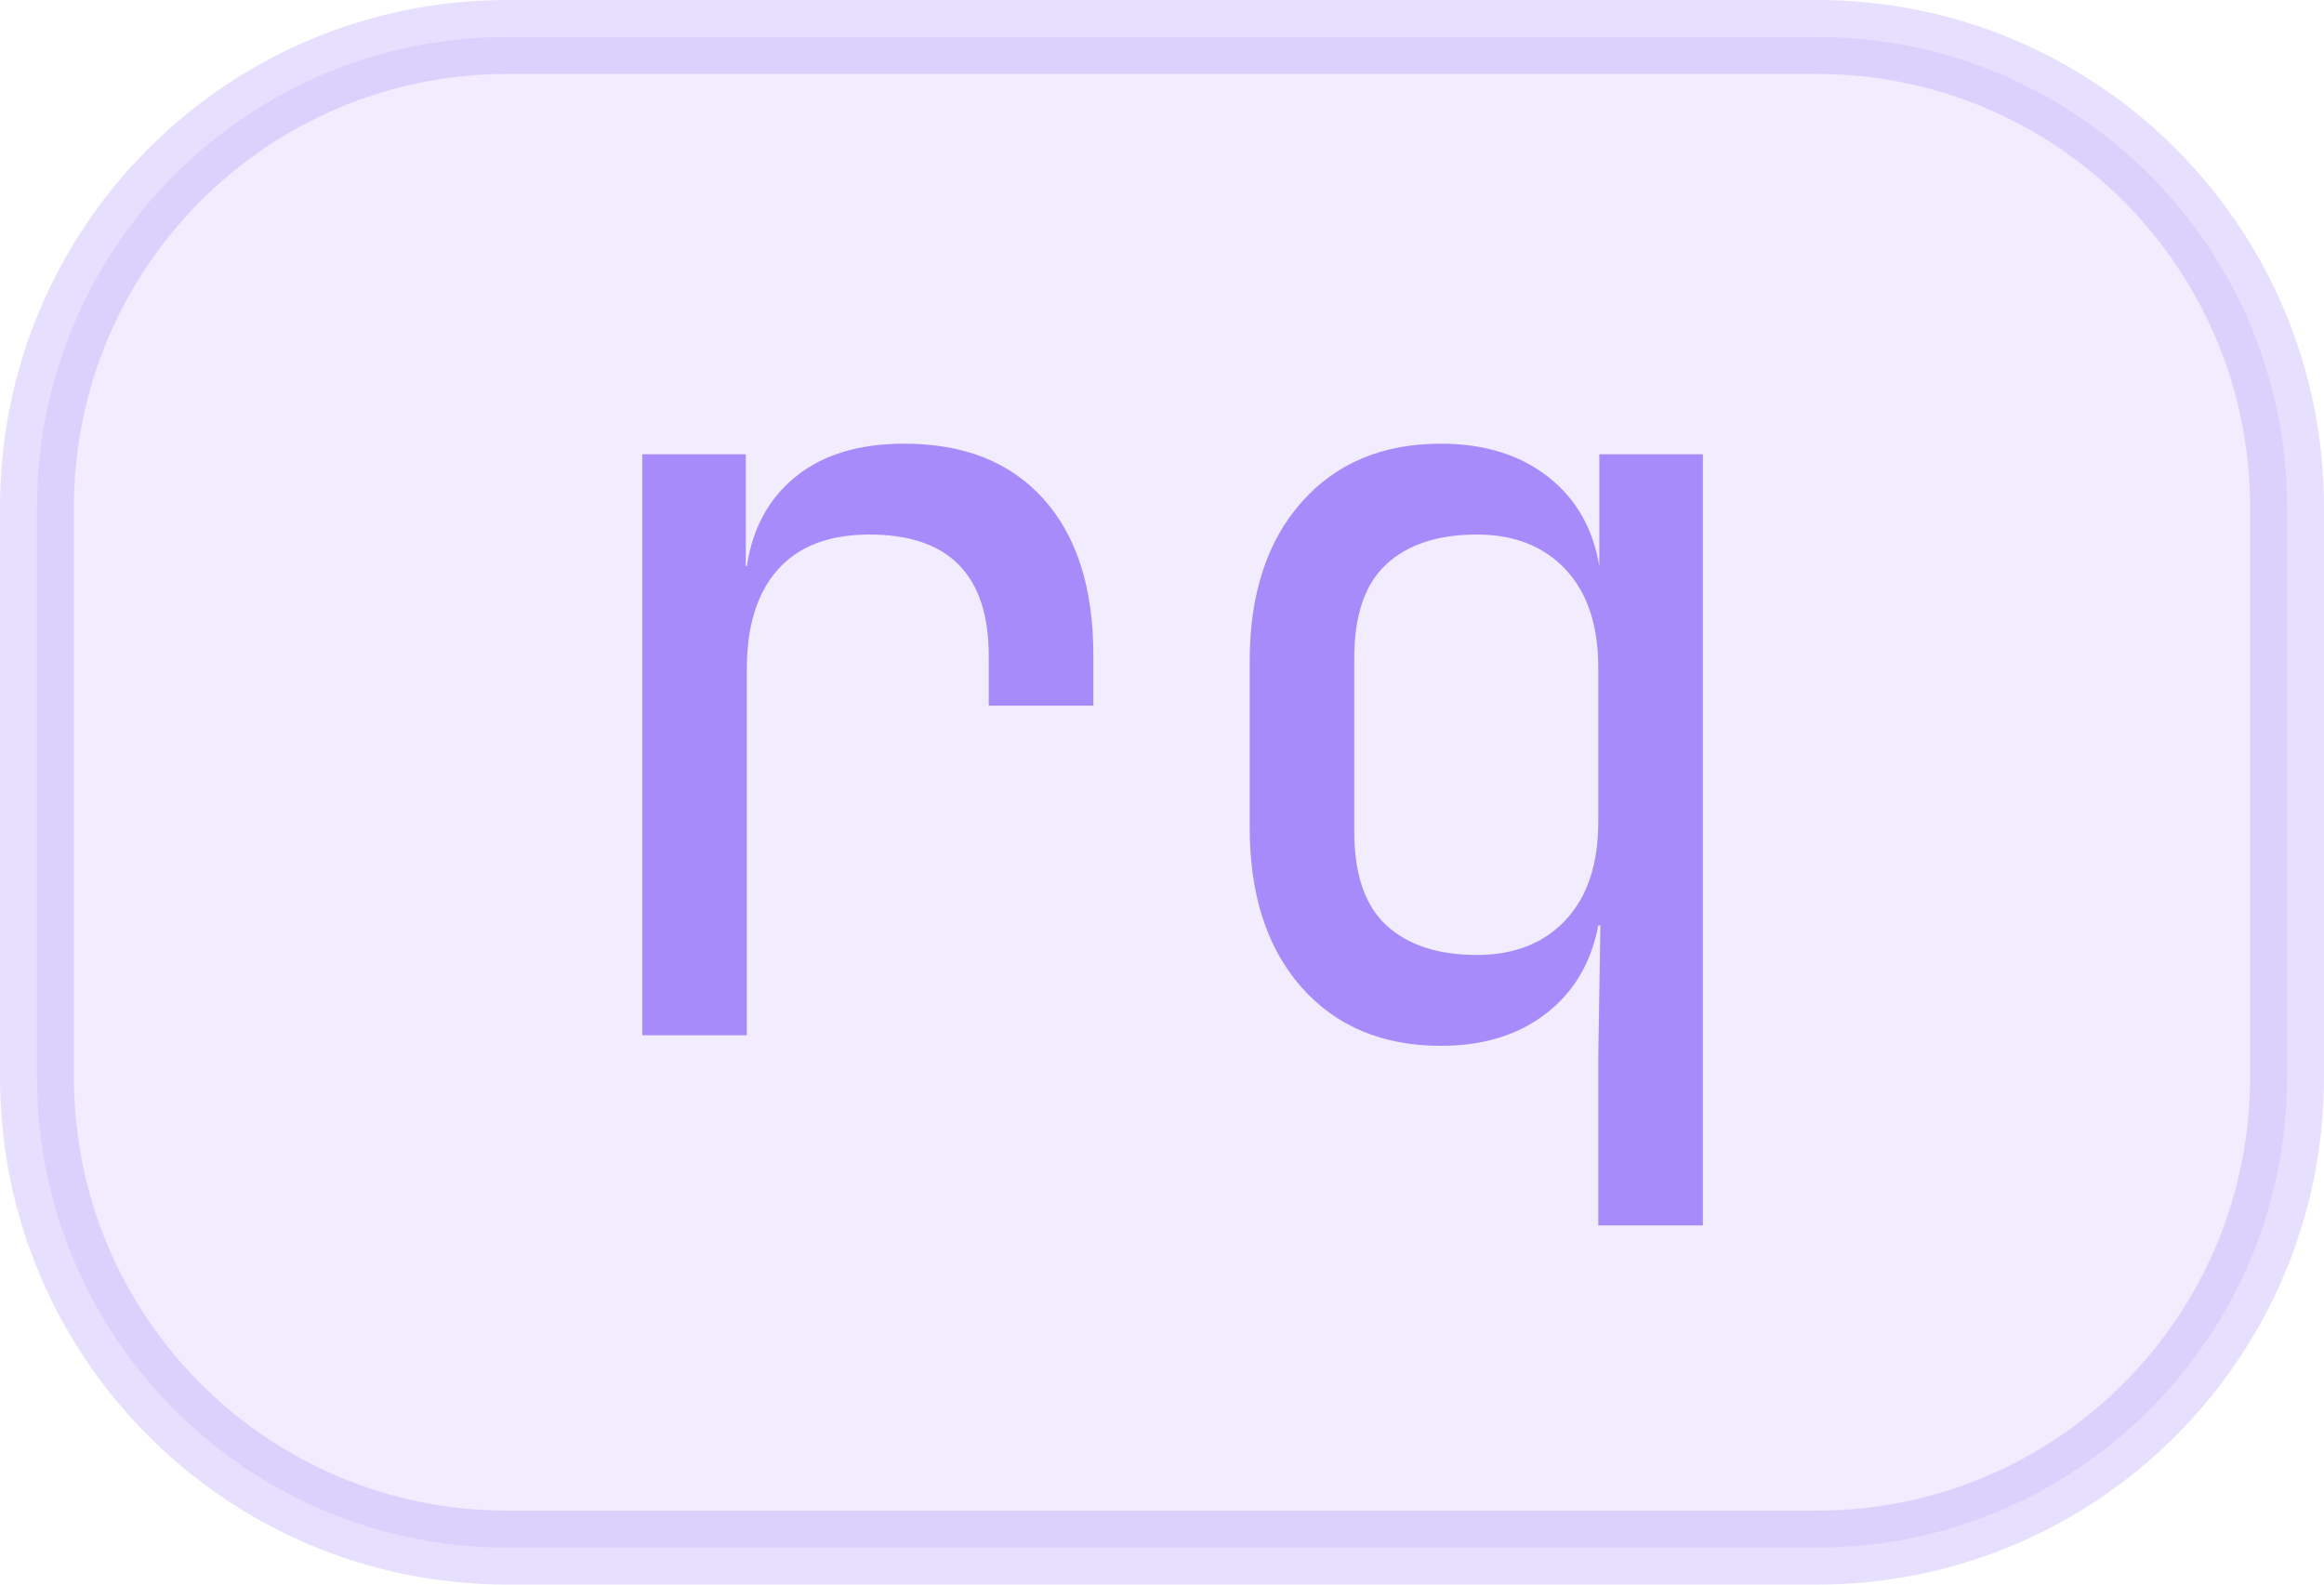
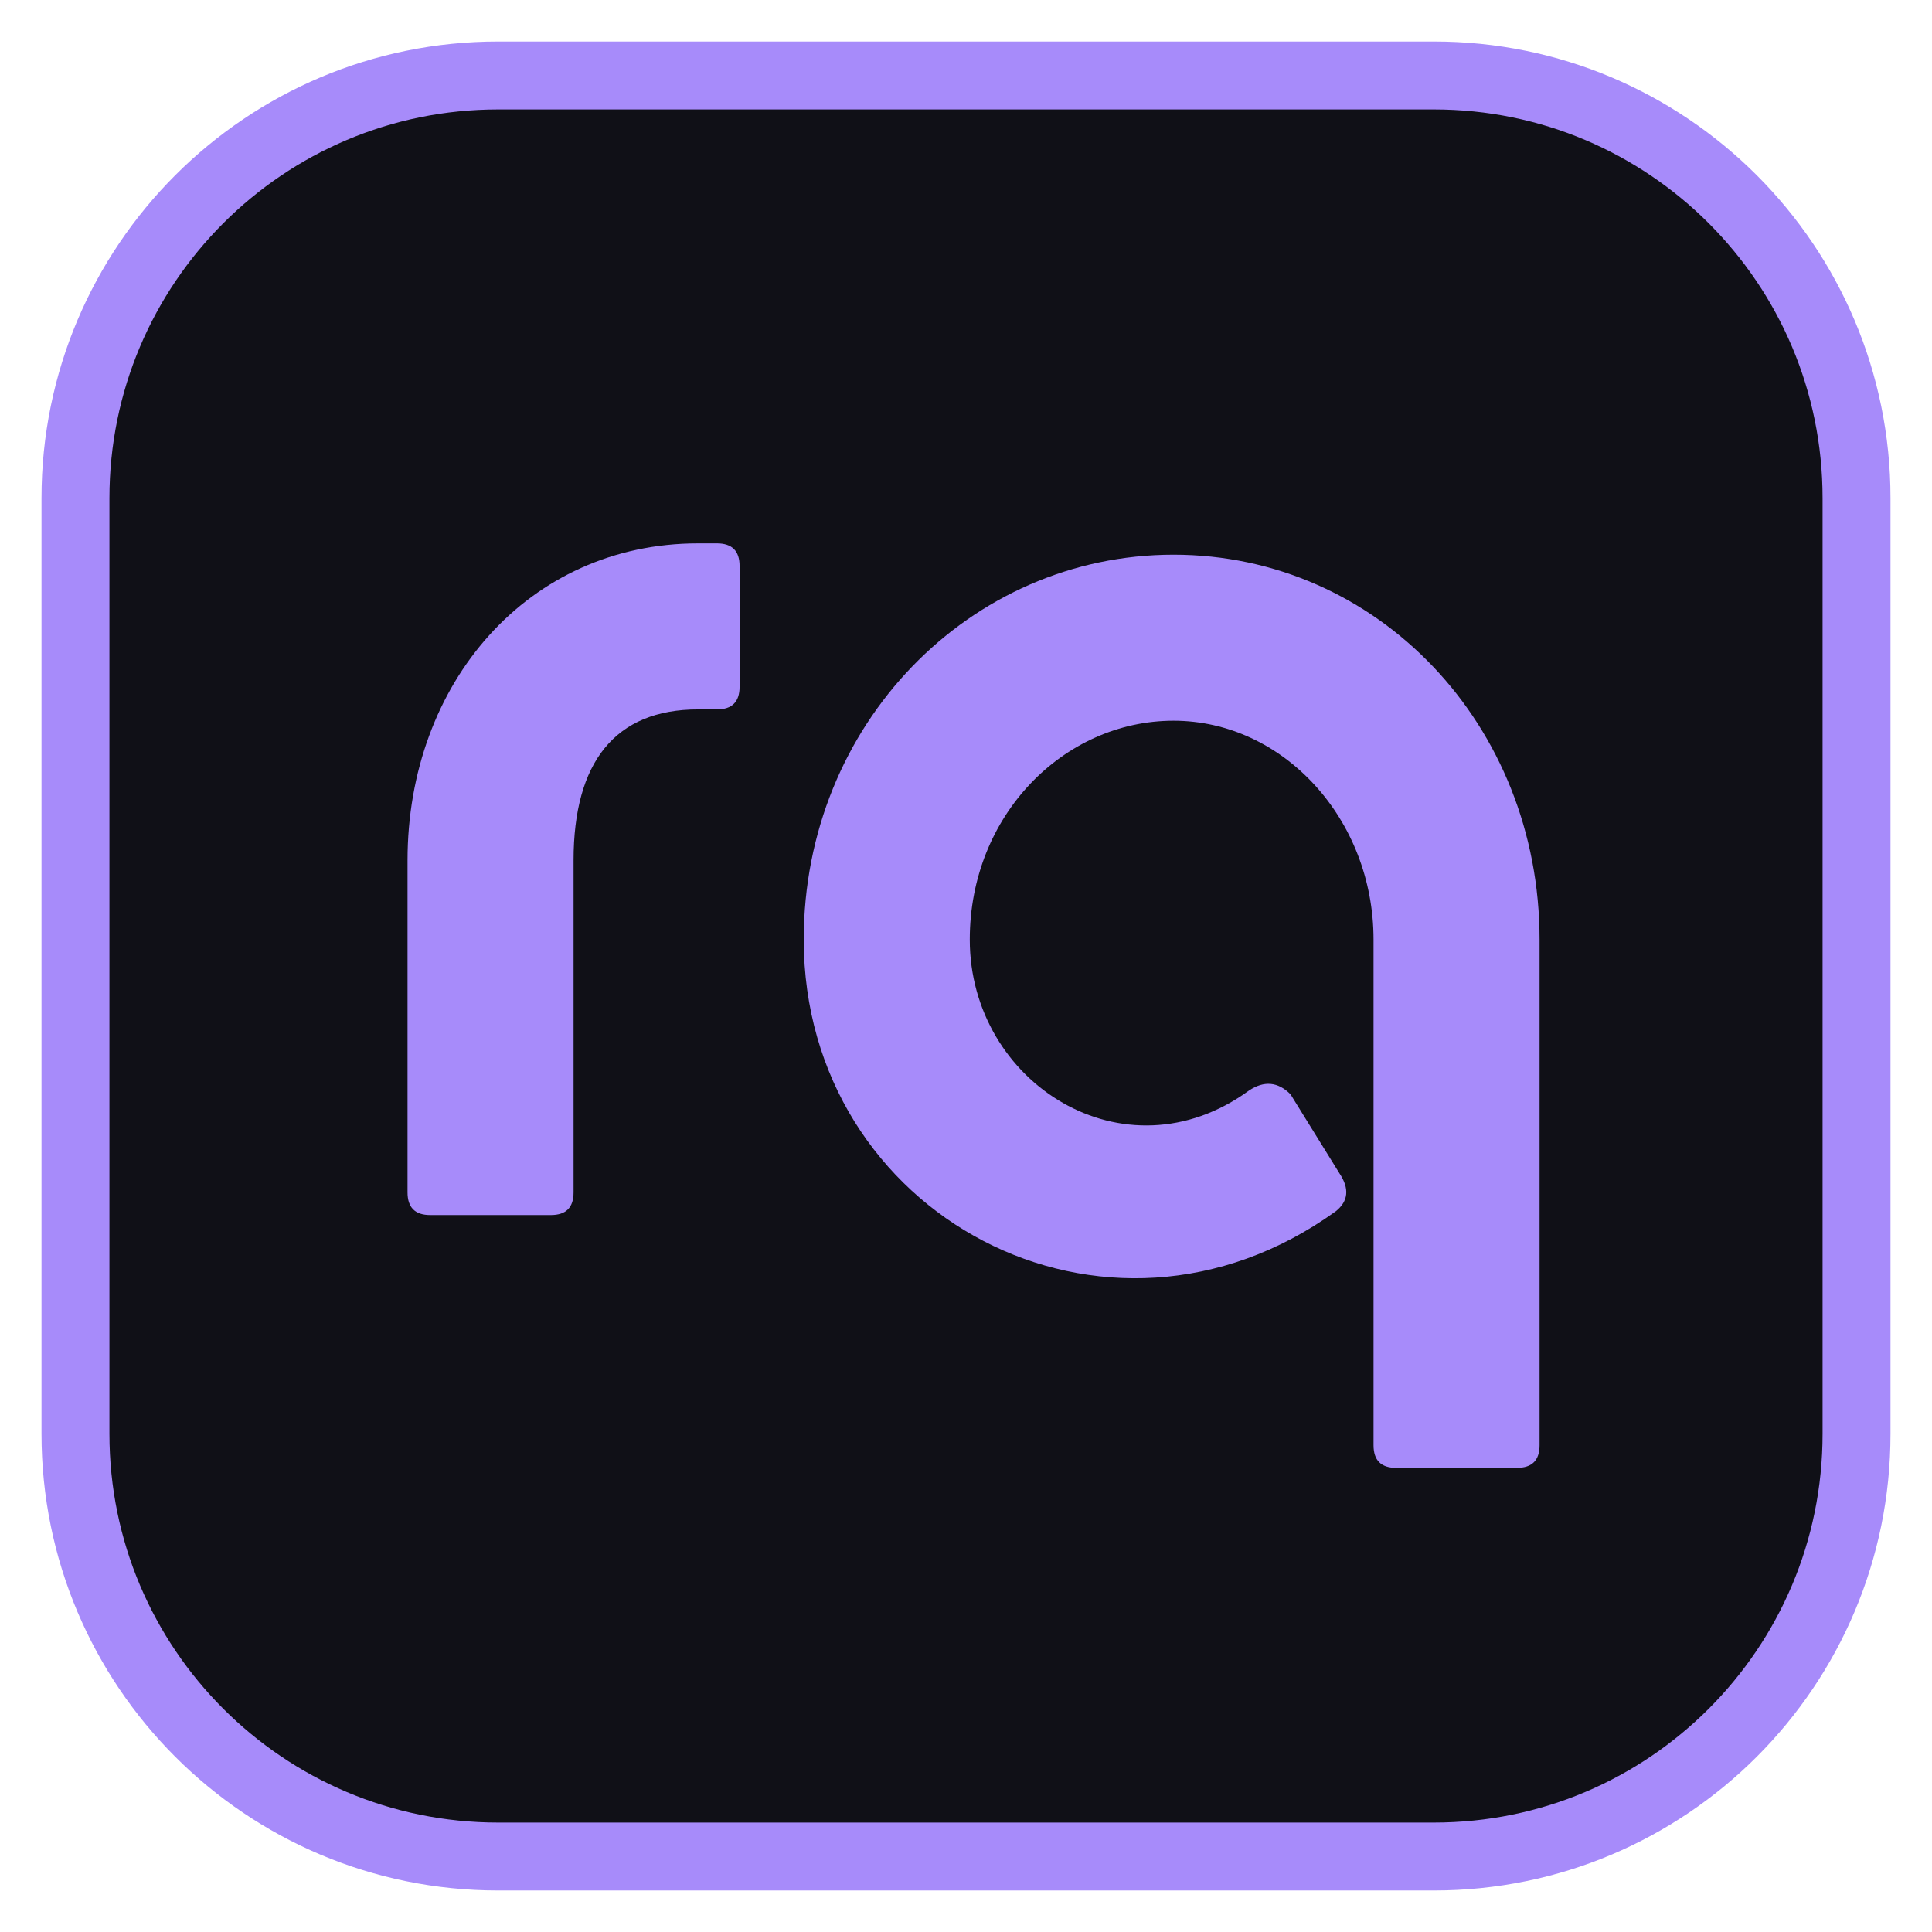
- <svg xmlns="http://www.w3.org/2000/svg" viewBox="0 0 44 30" fill="none">
-   <rect x="0.7" y="0.7" width="42.6" height="28.6" rx="8.9" fill="#8b5cf6" fill-opacity=".12" stroke="#a78bfa" stroke-opacity=".28" stroke-width="1.4" />
-   <g fill="#a78bfa" transform="translate(10 19.6) scale(.02 -.02)">
-     <path transform="translate(0 0)" d="M108 0V550H206V444H207Q215 498 253.5 529.0Q292 560 356 560Q441 560 488.0 507.5Q535 455 535 360V312H436V359Q436 474 323 474Q266 474 236.5 441.0Q207 408 207 347V0Z" />
-     <path transform="translate(600 0)" d="M413 -180V-21L415 104H413Q403 51 363.5 20.5Q324 -10 264 -10Q181 -10 132.0 45.5Q83 101 83 197V354Q83 449 132.0 504.5Q181 560 264 560Q325 560 365.0 529.0Q405 498 414 444V550H512V-180ZM298 76Q351 76 382.0 109.0Q413 142 413 202V348Q413 408 382.0 441.0Q351 474 298 474Q243 474 212.5 446.0Q182 418 182 357V193Q182 132 212.5 104.0Q243 76 298 76Z" />
+ <svg xmlns="http://www.w3.org/2000/svg" width="512" height="512" viewBox="0 0 512 512" fill="none">
+   <g id="background">
+     <rect x="20" y="20" width="472" height="472" rx="112" fill="#101017" />
+   </g>
+   <g id="frame">
+     <rect x="20" y="20" width="472" height="472" rx="112" stroke="#a78bfa" stroke-width="18" />
+   </g>
+   <g id="monogram" fill="#a78bfa">
+     <path id="letter-r" d="M108 316V228C108 181 140 144 185 144H190Q196 144 196 150V182Q196 188 190 188H185C163 188 152 202 152 228V316Q152 322 146 322H114Q108 322 108 316Z" />
+     <path id="letter-q" d="M364 249C364 217 340 191 311 191C282 191 257 216 257 249C257 287 298 313 331 289Q337 285 342 290L355 311Q359 317 354 321C293 365 213 322 213 249C213 192 257 147 311 147C365 147 408 192 408 249V383Q408 389 402 389H370Q364 389 364 383Z" />
  </g>
</svg>
